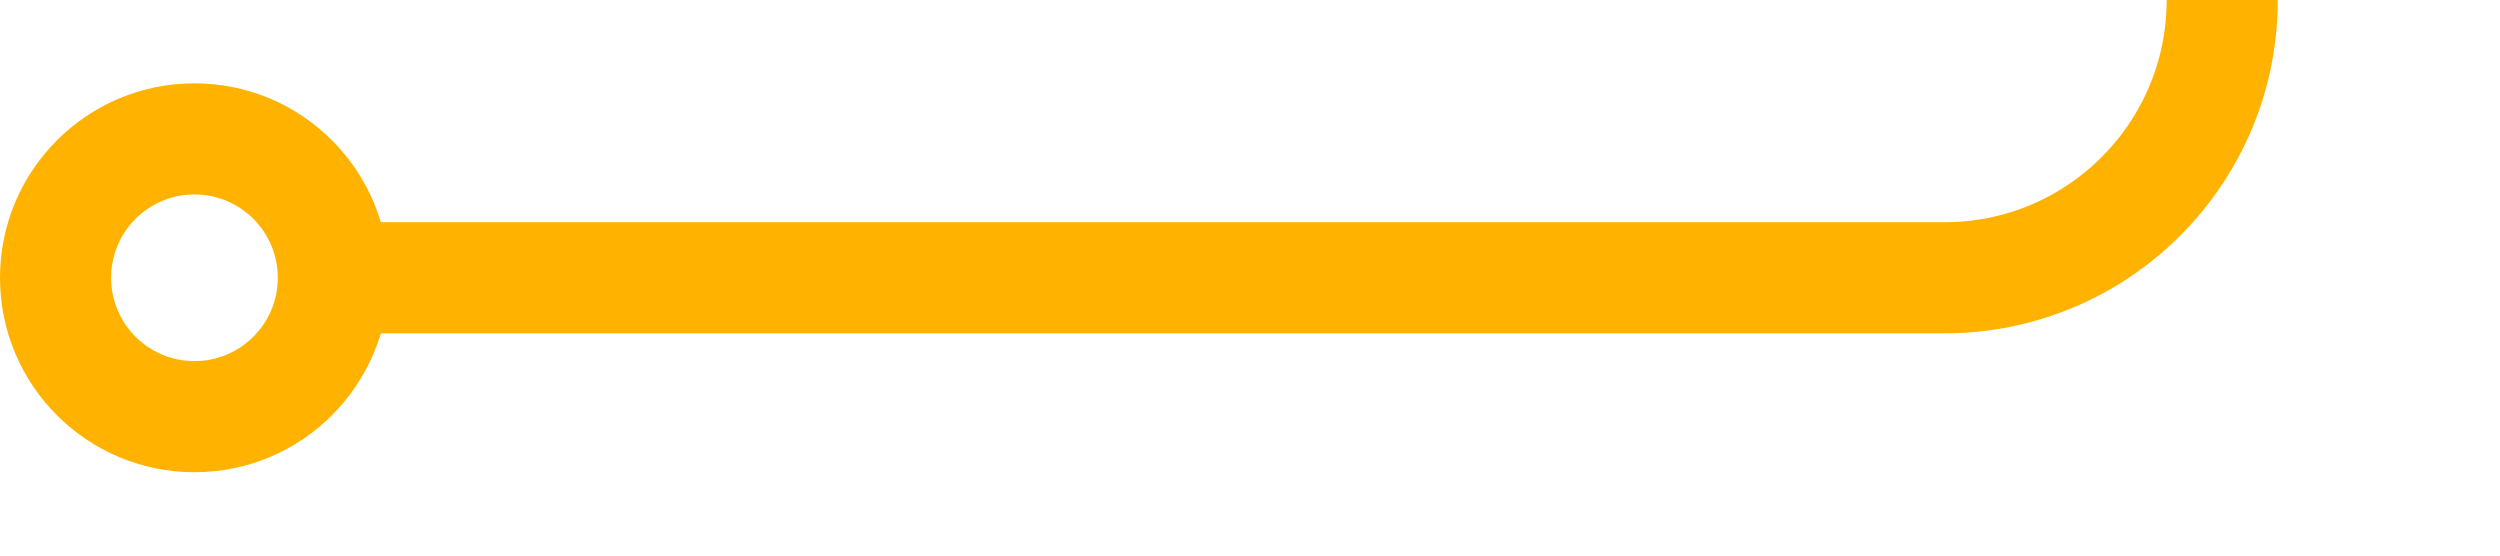
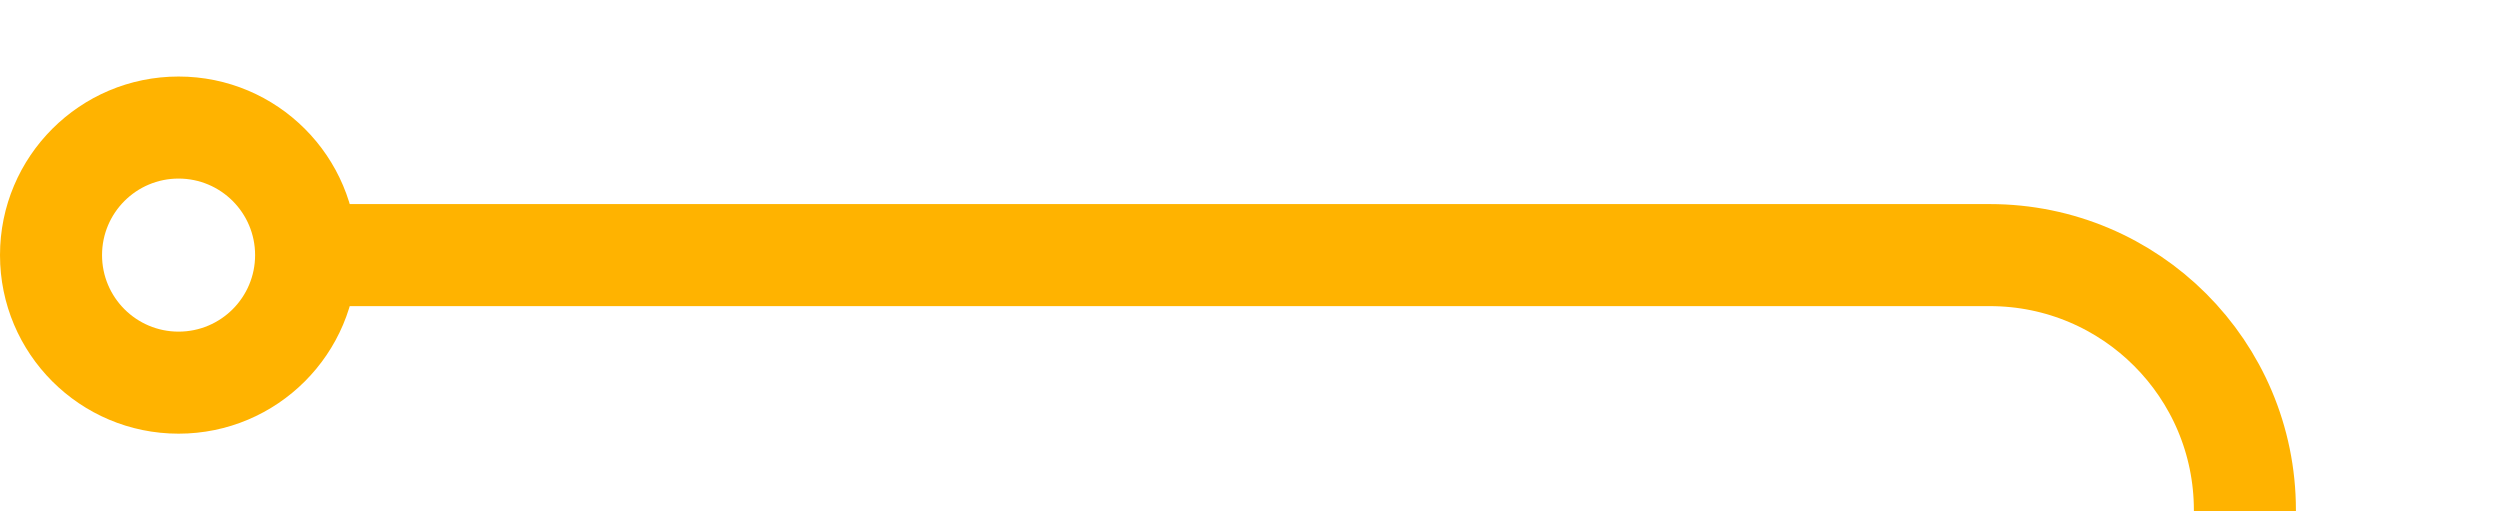
- <svg xmlns="http://www.w3.org/2000/svg" version="1.1" width="45px" height="10px" preserveAspectRatio="xMinYMid meet" viewBox="888 744  45 8">
-   <path d="M 894 748  L 923 748  A 5 5 0 0 0 928 743 L 928 697  A 5 5 0 0 1 933 692 L 962 692  " stroke-width="2" stroke="#ffb300" fill="none" />
-   <path d="M 891.5 744.5  A 3.5 3.5 0 0 0 888 748 A 3.5 3.5 0 0 0 891.5 751.5 A 3.5 3.5 0 0 0 895 748 A 3.5 3.5 0 0 0 891.5 744.5 Z M 891.5 746.5  A 1.5 1.5 0 0 1 893 748 A 1.5 1.5 0 0 1 891.5 749.5 A 1.5 1.5 0 0 1 890 748 A 1.5 1.5 0 0 1 891.5 746.5 Z M 964.5 688.5  A 3.5 3.5 0 0 0 961 692 A 3.5 3.5 0 0 0 964.5 695.5 A 3.5 3.5 0 0 0 968 692 A 3.5 3.5 0 0 0 964.5 688.5 Z M 964.5 690.5  A 1.5 1.5 0 0 1 966 692 A 1.5 1.5 0 0 1 964.5 693.5 A 1.5 1.5 0 0 1 963 692 A 1.5 1.5 0 0 1 964.5 690.5 Z " fill-rule="nonzero" fill="#ffb300" stroke="none" />
+ <svg xmlns="http://www.w3.org/2000/svg" version="1.1" width="49px" height="10px" preserveAspectRatio="xMinYMid meet" viewBox="615 765  49 8">
+   <path d="M 621 769  L 654 769  A 5 5 0 0 1 659 774 L 659 806  A 5 5 0 0 0 664 811 L 697 811  " stroke-width="2" stroke="#ffb300" fill="none" />
+   <path d="M 618.5 765.5  A 3.5 3.5 0 0 0 615 769 A 3.5 3.5 0 0 0 618.5 772.5 A 3.5 3.5 0 0 0 622 769 A 3.5 3.5 0 0 0 618.5 765.5 Z M 618.5 767.5  A 1.5 1.5 0 0 1 620 769 A 1.5 1.5 0 0 1 618.5 770.5 A 1.5 1.5 0 0 1 617 769 A 1.5 1.5 0 0 1 618.5 767.5 Z M 699.5 807.5  A 3.5 3.5 0 0 0 696 811 A 3.5 3.5 0 0 0 699.5 814.5 A 3.5 3.5 0 0 0 703 811 A 3.5 3.5 0 0 0 699.5 807.5 Z M 699.5 809.5  A 1.5 1.5 0 0 1 701 811 A 1.5 1.5 0 0 1 699.5 812.5 A 1.5 1.5 0 0 1 698 811 A 1.5 1.5 0 0 1 699.5 809.5 Z " fill-rule="nonzero" fill="#ffb300" stroke="none" />
</svg>
